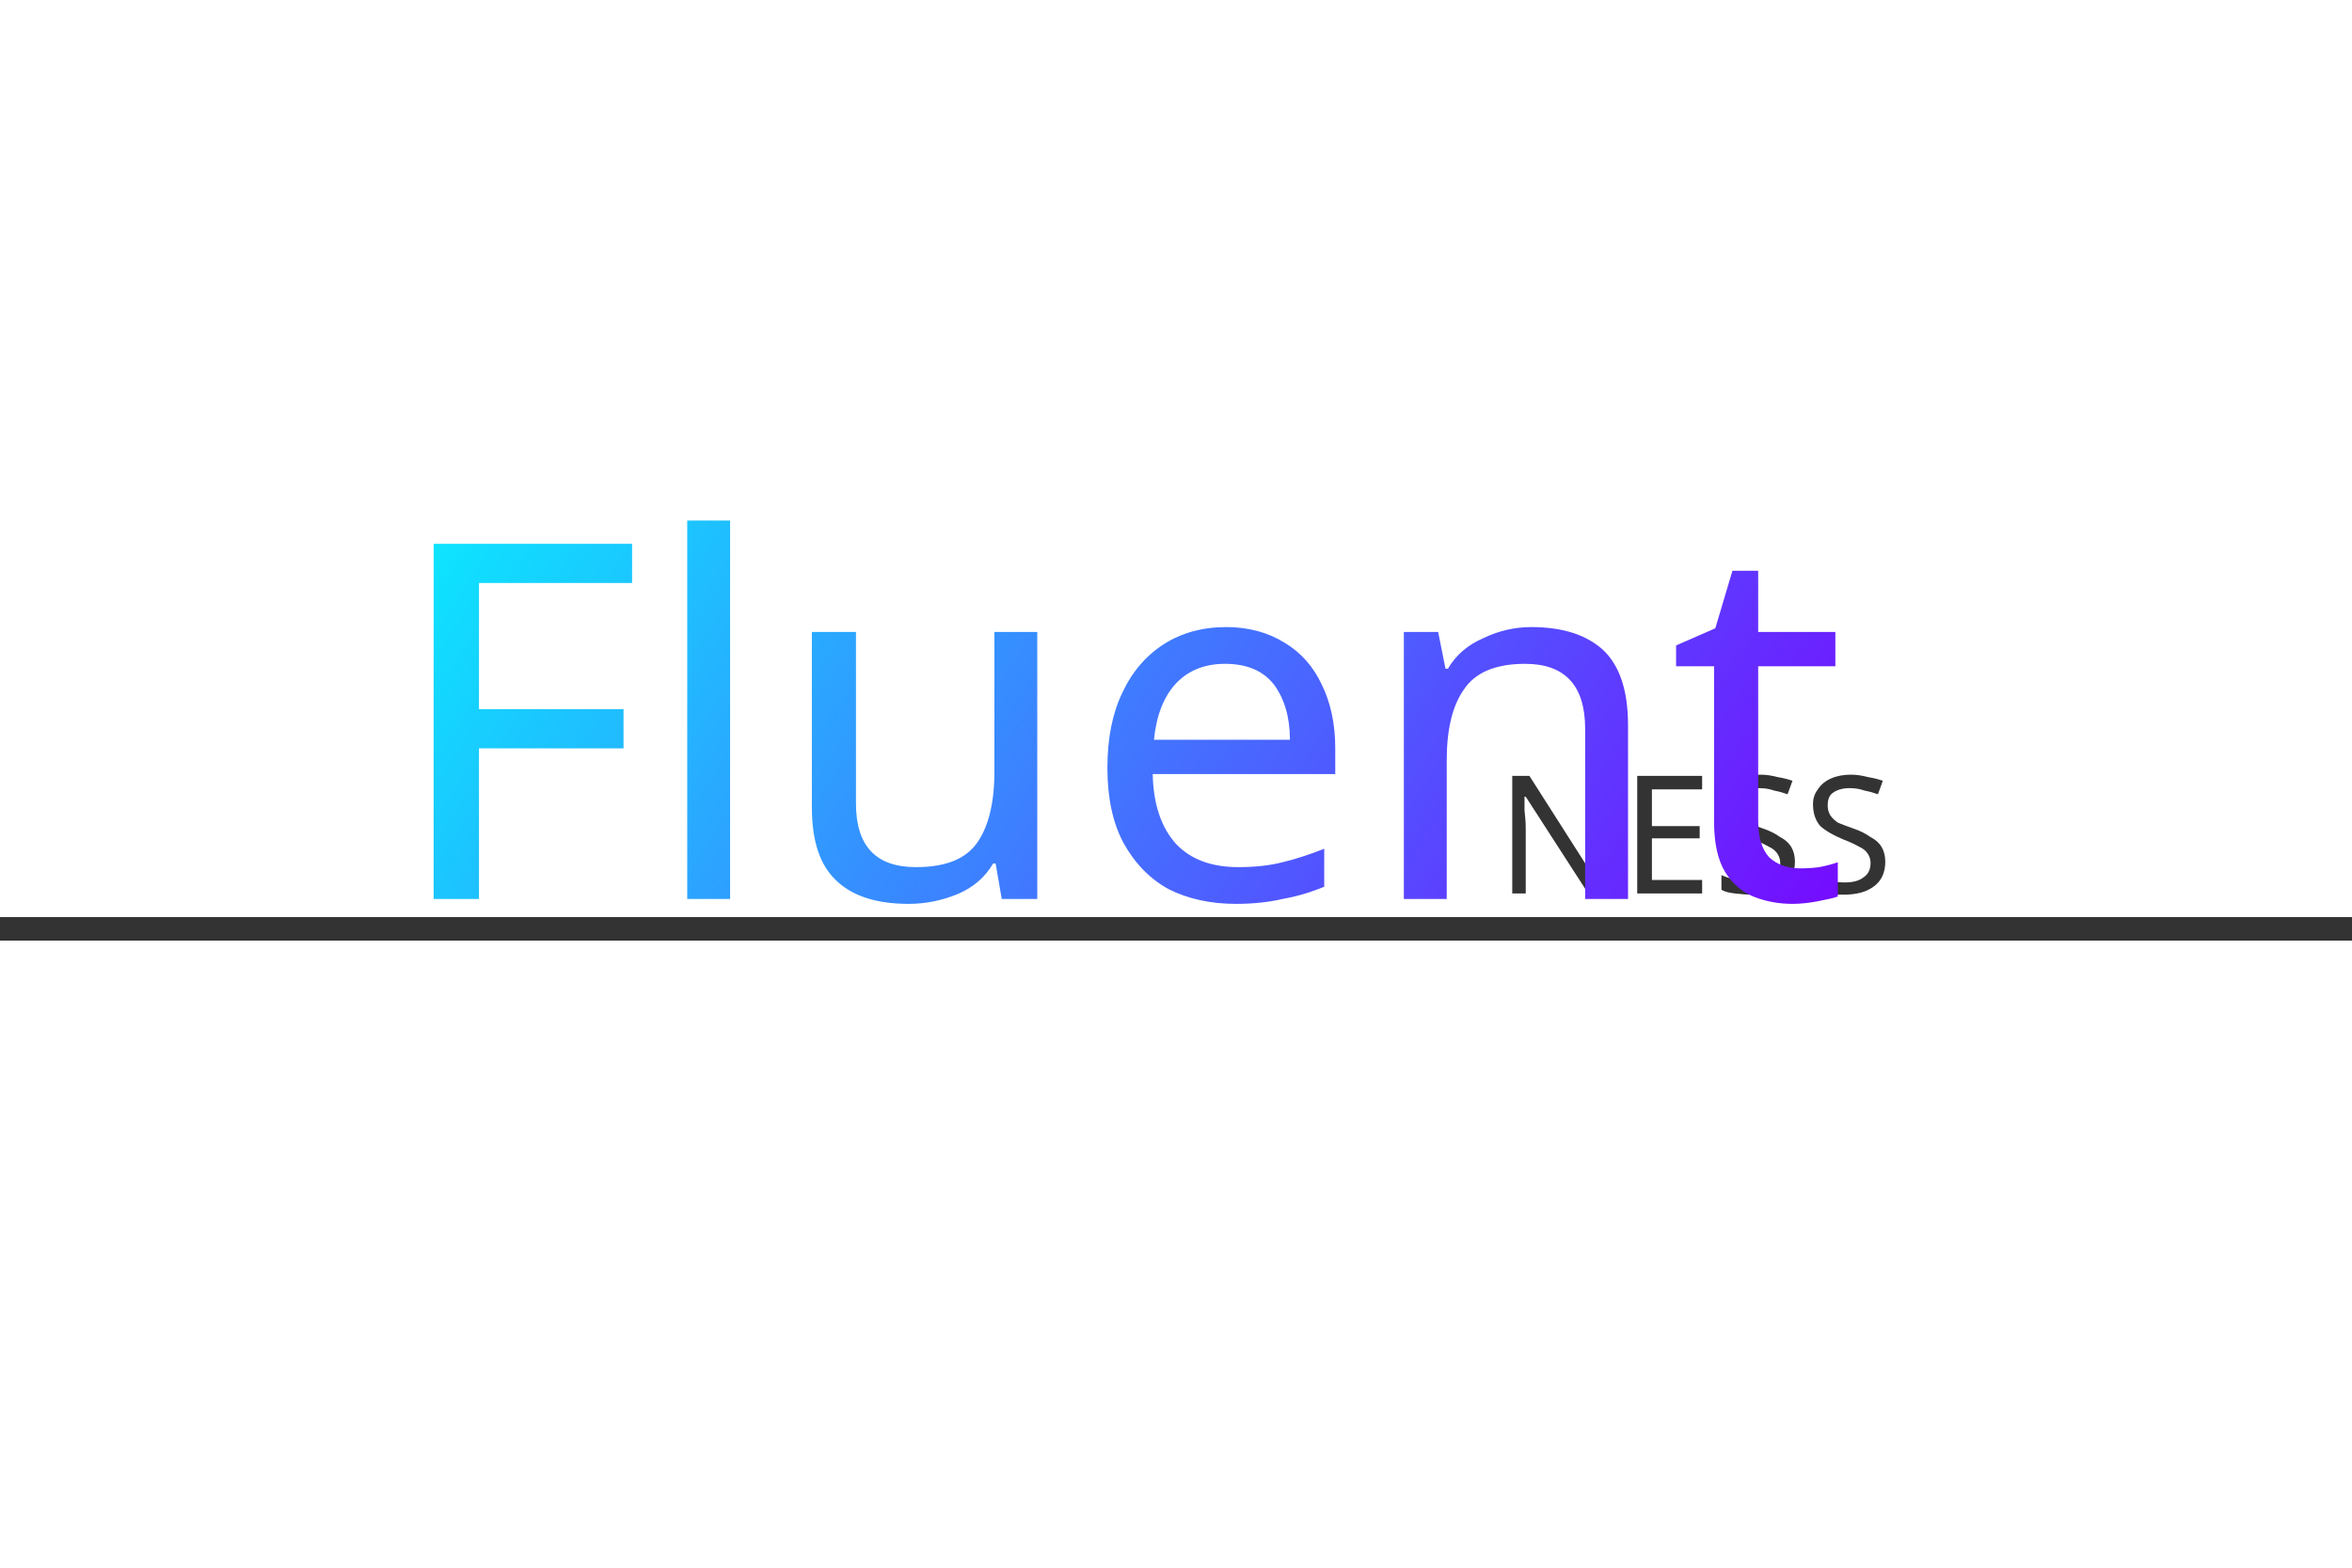
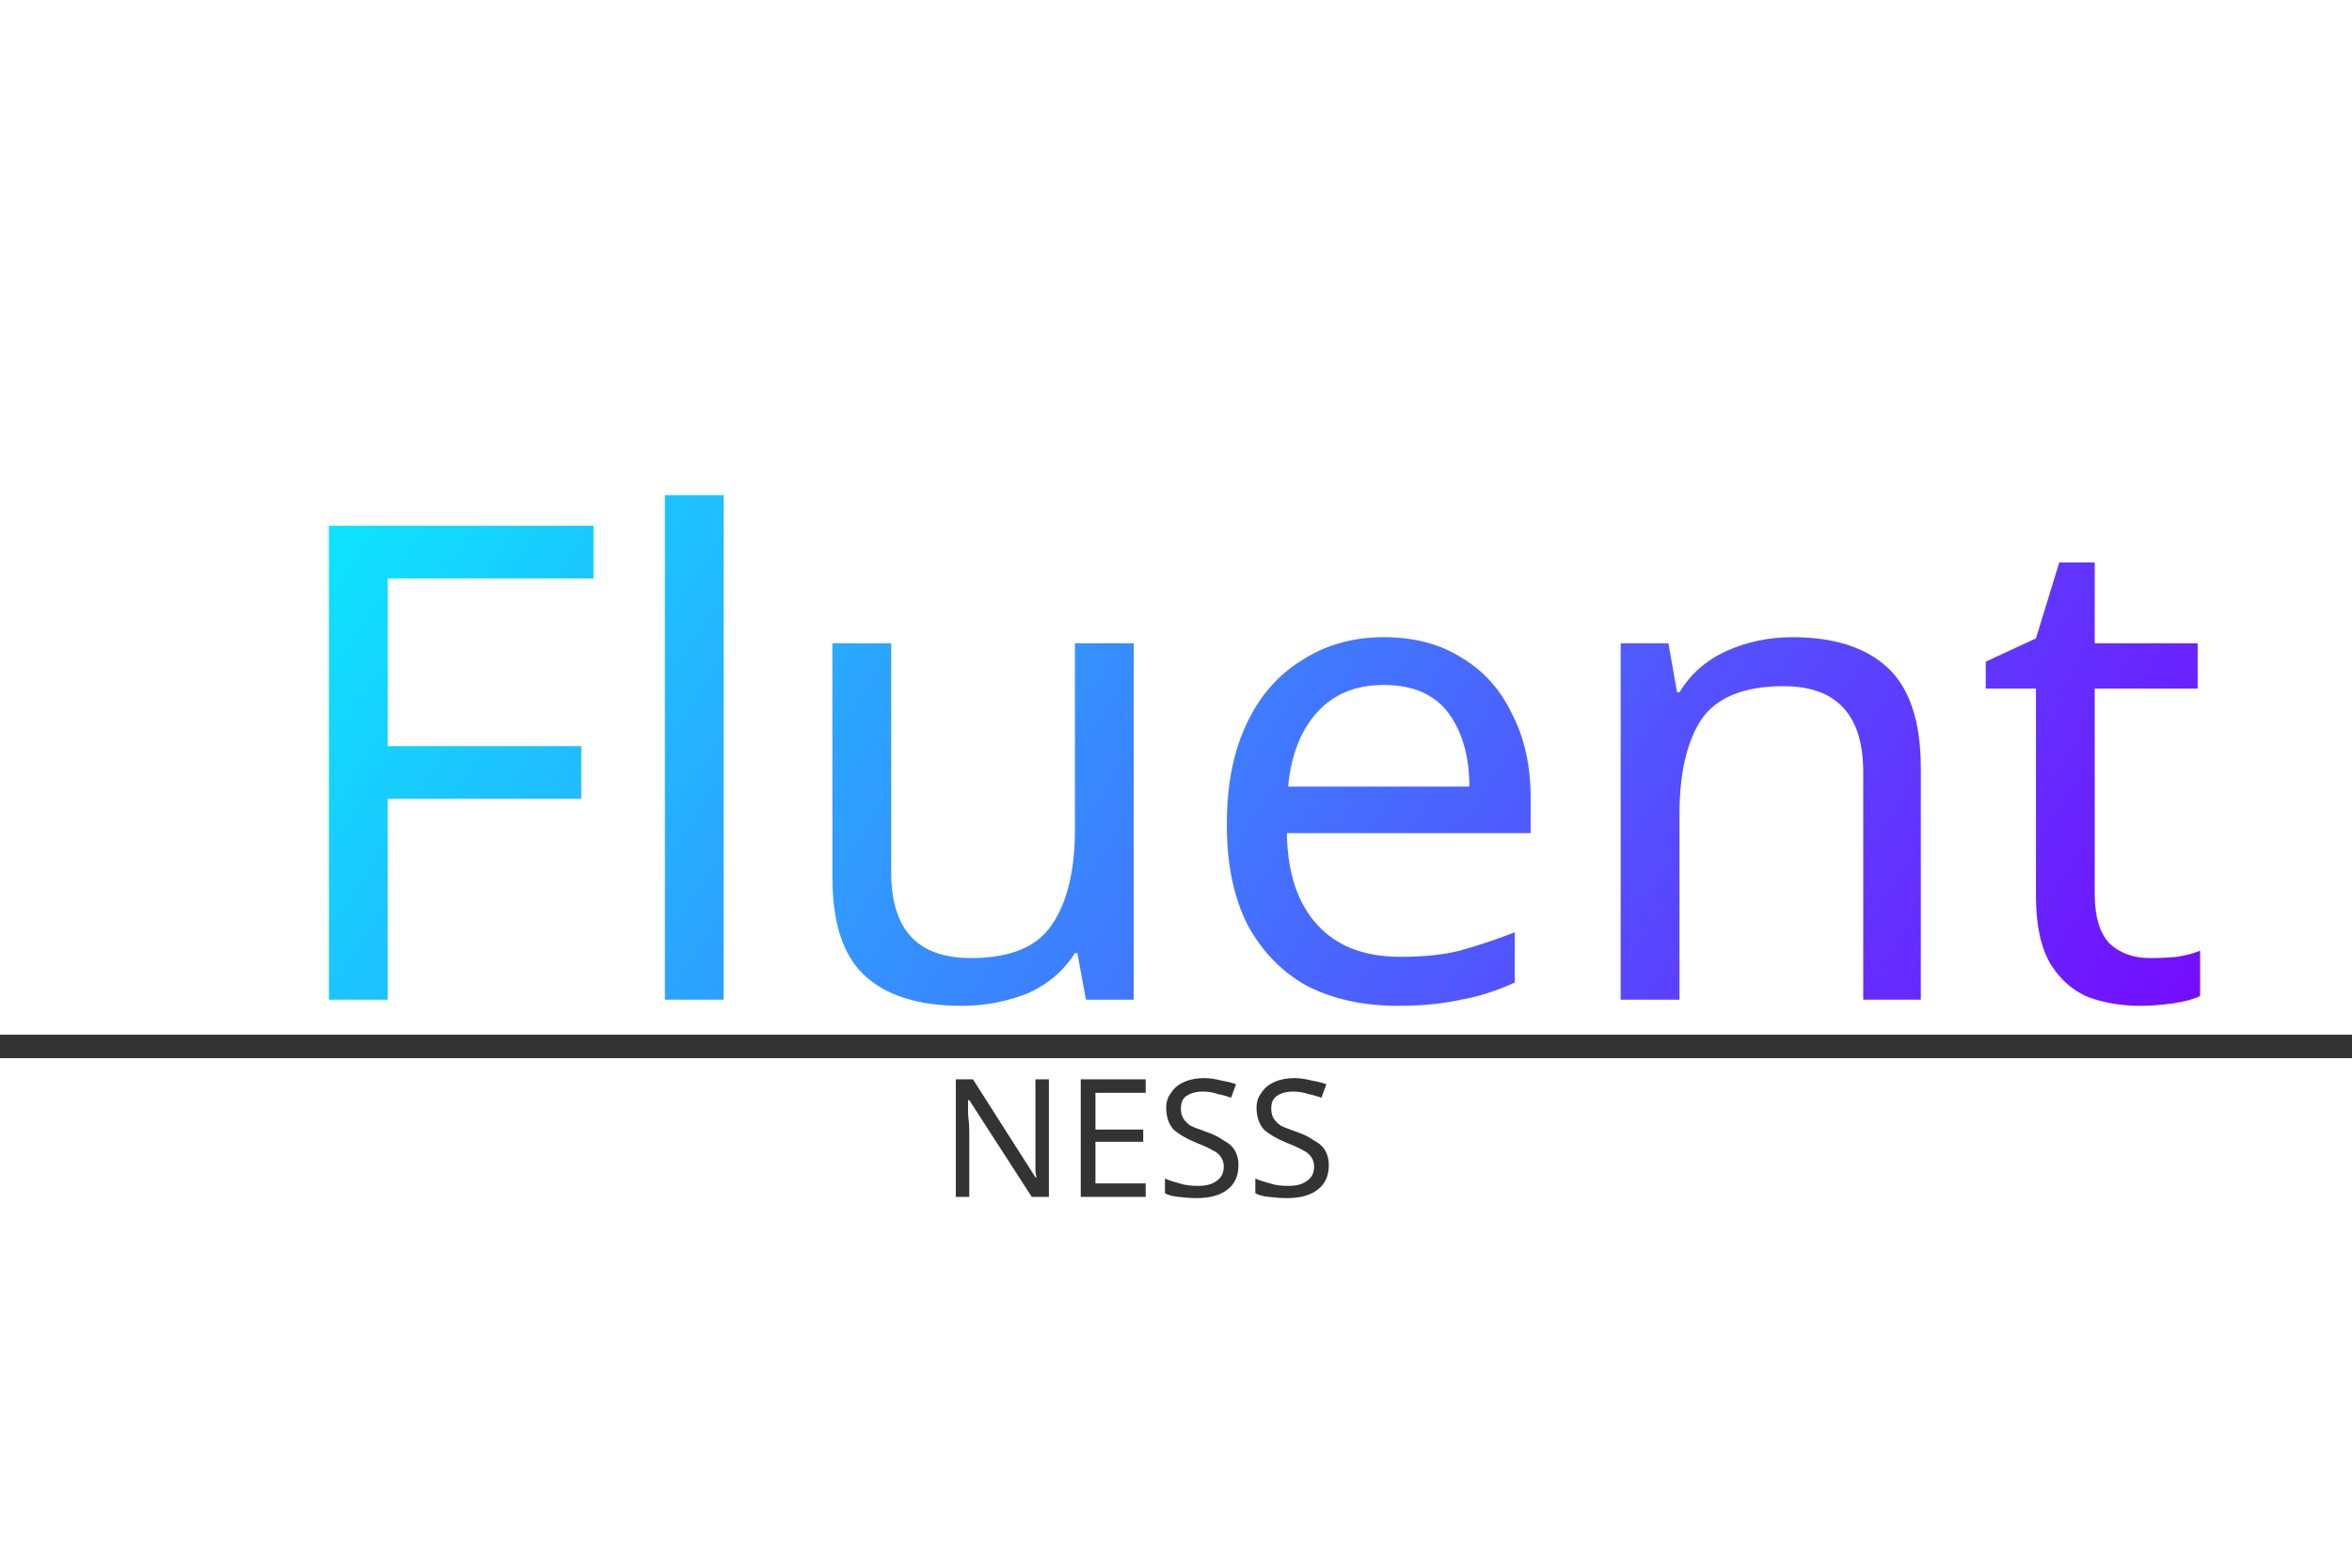
<svg xmlns="http://www.w3.org/2000/svg" xmlns:ns1="http://www.openswatchbook.org/uri/2009/osb" xmlns:xlink="http://www.w3.org/1999/xlink" width="30mm" height="20mm" viewBox="0 0 30 20" version="1.1" id="svg8">
  <defs id="defs2">
    <linearGradient id="linearGradient2306" ns1:paint="solid">
      <stop style="stop-color:#000000;stop-opacity:1;" offset="0" id="stop2304" />
    </linearGradient>
    <linearGradient id="linearGradient1045">
      <stop style="stop-color:#00ffff;stop-opacity:1" offset="0" id="stop1041" />
      <stop style="stop-color:#7a00ff;stop-opacity:1" offset="1" id="stop1043" />
    </linearGradient>
    <linearGradient id="linearGradient2390" ns1:paint="solid">
      <stop desktopStyle="stop-color:#808080;stop-opacity:1;" offset="0" id="stop2388" />
    </linearGradient>
    <linearGradient id="linearGradient832">
      <stop desktopStyle="stop-color:#000080;stop-opacity:1" offset="0" id="stop828" />
      <stop desktopStyle="stop-color:#008080;stop-opacity:1" offset="1" id="stop830" />
    </linearGradient>
    <linearGradient id="linearGradient2553" ns1:paint="solid">
      <stop desktopStyle="stop-color:#020000;stop-opacity:1;" offset="0" id="stop2551" />
    </linearGradient>
    <linearGradient id="linearGradient2429" ns1:paint="solid">
      <stop desktopStyle="stop-color:#000000;stop-opacity:1;" offset="0" id="stop2427" />
    </linearGradient>
    <linearGradient xlink:href="#linearGradient832" id="linearGradient834" x1="137.265" y1="106.043" x2="82.232" y2="84.782" gradientUnits="userSpaceOnUse" gradientTransform="translate(2.116667)" />
    <linearGradient xlink:href="#linearGradient832" id="linearGradient869" gradientUnits="userSpaceOnUse" gradientTransform="translate(2.645833,2.645833)" x1="139.809" y1="107.994" x2="81.892" y2="83.492" />
-     <linearGradient xlink:href="#linearGradient1045" id="linearGradient1049" x1="106.216" y1="93.088" x2="123.506" y2="104.28" gradientUnits="userSpaceOnUse" gradientTransform="translate(-101.216,187.7195)" />
+     <linearGradient xlink:href="#linearGradient1045" id="linearGradient1049" x1="106.243" y1="90.534" x2="129.296" y2="105.457" gradientUnits="userSpaceOnUse" gradientTransform="translate(-102.7693,189.0044)" />
  </defs>
  <g id="layer1" transform="translate(0,-277)">
-     <rect desktopStyle="opacity:1;fill:#1a1a1a;fill-opacity:1;fill-rule:nonzero;stroke:none;stroke-width:7.64;stroke-linecap:round;stroke-linejoin:bevel;stroke-miterlimit:4;stroke-dasharray:none;stroke-dashoffset:0;stroke-opacity:1;paint-order:stroke fill markers" id="rect968-3" width="30" height="0.3" x="1.7763568e-15" y="288.7" style="fill:#333333;fill-opacity:1;stroke-width:0.438" />
-     <text xml:space="preserve" desktopStyle="font-desktopStyle:normal;font-variant:normal;font-weight:normal;font-stretch:normal;font-size:10.583px;line-height:1.25;font-family:'Comic Zine OT';-inkscape-font-specification:'Comic Zine OT';letter-spacing:0px;word-spacing:0px;fill:#1a1a1a;fill-opacity:1;stroke:none;stroke-width:0.265" x="19.084" y="288.4" id="text825" style="font-style:normal;font-variant:normal;font-weight:normal;font-stretch:normal;font-size:7.502px;font-family:Domine;-inkscape-font-specification:Domine;fill:#333333;stroke-width:0.625;">
-       <tspan id="tspan823" x="19.084" y="288.4" desktopStyle="font-desktopStyle:normal;font-variant:normal;font-weight:normal;font-stretch:normal;font-size:3.528px;font-family:Furore;-inkscape-font-specification:Furore;letter-spacing:0.217px;fill:#1a1a1a;stroke-width:0.265" style="font-style:normal;font-variant:normal;font-weight:normal;font-stretch:normal;font-size:2.099px;font-family:Furore;-inkscape-font-specification:Furore;fill:#333333;stroke-width:0.625;">NESS</tspan>
+     <rect desktopStyle="opacity:1;fill:#1a1a1a;fill-opacity:1;fill-rule:nonzero;stroke:none;stroke-width:7.64;stroke-linecap:round;stroke-linejoin:bevel;stroke-miterlimit:4;stroke-dasharray:none;stroke-dashoffset:0;stroke-opacity:1;paint-order:stroke fill markers" id="rect968-3" width="30" height="0.3" x="1.1920929e-07" y="290.2" style="fill:#333333;fill-opacity:1;stroke-width:0.438" />
+     <text xml:space="preserve" desktopStyle="font-desktopStyle:normal;font-variant:normal;font-weight:normal;font-stretch:normal;font-size:10.583px;line-height:1.25;font-family:'Comic Zine OT';-inkscape-font-specification:'Comic Zine OT';letter-spacing:0px;word-spacing:0px;fill:#1a1a1a;fill-opacity:1;stroke:none;stroke-width:0.265" x="11.989" y="292.269" id="text825" style="font-style:normal;font-variant:normal;font-weight:normal;font-stretch:normal;font-size:7.502px;font-family:Domine;-inkscape-font-specification:Domine;fill:#333333;stroke-width:0.625">
+       <tspan id="tspan823" x="11.989" y="292.269" desktopStyle="font-desktopStyle:normal;font-variant:normal;font-weight:normal;font-stretch:normal;font-size:3.528px;font-family:Furore;-inkscape-font-specification:Furore;letter-spacing:0.217px;fill:#1a1a1a;stroke-width:0.265" style="font-style:normal;font-variant:normal;font-weight:normal;font-stretch:normal;font-size:2.099px;font-family:Furore;-inkscape-font-specification:Furore;fill:#333333;stroke-width:0.625">NESS</tspan>
    </text>
-     <text xml:space="preserve" desktopStyle="font-desktopStyle:normal;font-variant:normal;font-weight:normal;font-stretch:normal;font-size:10.583px;line-height:1.25;font-family:'Comic Zine OT';-inkscape-font-specification:'Comic Zine OT';letter-spacing:0px;word-spacing:0px;fill:url(#linearGradient869);fill-opacity:1;stroke:none;stroke-width:0.265" x="4.92" y="288.469" id="text2587" style="font-size:11.606px;fill:url(#linearGradient1049);fill-opacity:1;stroke-width:0.967">
-       <tspan id="tspan2585" x="4.92" y="288.469" desktopStyle="font-desktopStyle:normal;font-variant:normal;font-weight:normal;font-stretch:normal;font-size:19.756px;font-family:'Scriptina Pro';-inkscape-font-specification:'Scriptina Pro';letter-spacing:0.071px;fill:url(#linearGradient869);fill-opacity:1;stroke-width:0.265" rotate="0 0 0 0 0 0 0" style="font-style:normal;font-variant:normal;font-weight:normal;font-stretch:normal;font-size:6.35px;font-family:Scriptina;-inkscape-font-specification:Scriptina;fill:url(#linearGradient1049);fill-opacity:1;stroke-width:0.967">Fluent</tspan>
+     <text xml:space="preserve" desktopStyle="font-desktopStyle:normal;font-variant:normal;font-weight:normal;font-stretch:normal;font-size:10.583px;line-height:1.25;font-family:'Comic Zine OT';-inkscape-font-specification:'Comic Zine OT';letter-spacing:0px;word-spacing:0px;fill:url(#linearGradient869);fill-opacity:1;stroke:none;stroke-width:0.265" x="3.367" y="289.754" id="text2587" style="font-size:11.606px;fill:url(#linearGradient1049);fill-opacity:1;stroke-width:0.967">
+       <tspan id="tspan2585" x="3.367" y="289.754" desktopStyle="font-desktopStyle:normal;font-variant:normal;font-weight:normal;font-stretch:normal;font-size:19.756px;font-family:'Scriptina Pro';-inkscape-font-specification:'Scriptina Pro';letter-spacing:0.071px;fill:url(#linearGradient869);fill-opacity:1;stroke-width:0.265" rotate="0 0 0 0 0 0 0" style="font-style:normal;font-variant:normal;font-weight:normal;font-stretch:normal;font-size:8.467px;font-family:Scriptina;-inkscape-font-specification:Scriptina;fill:url(#linearGradient1049);fill-opacity:1;stroke-width:0.967">Fluent</tspan>
    </text>
  </g>
</svg>
